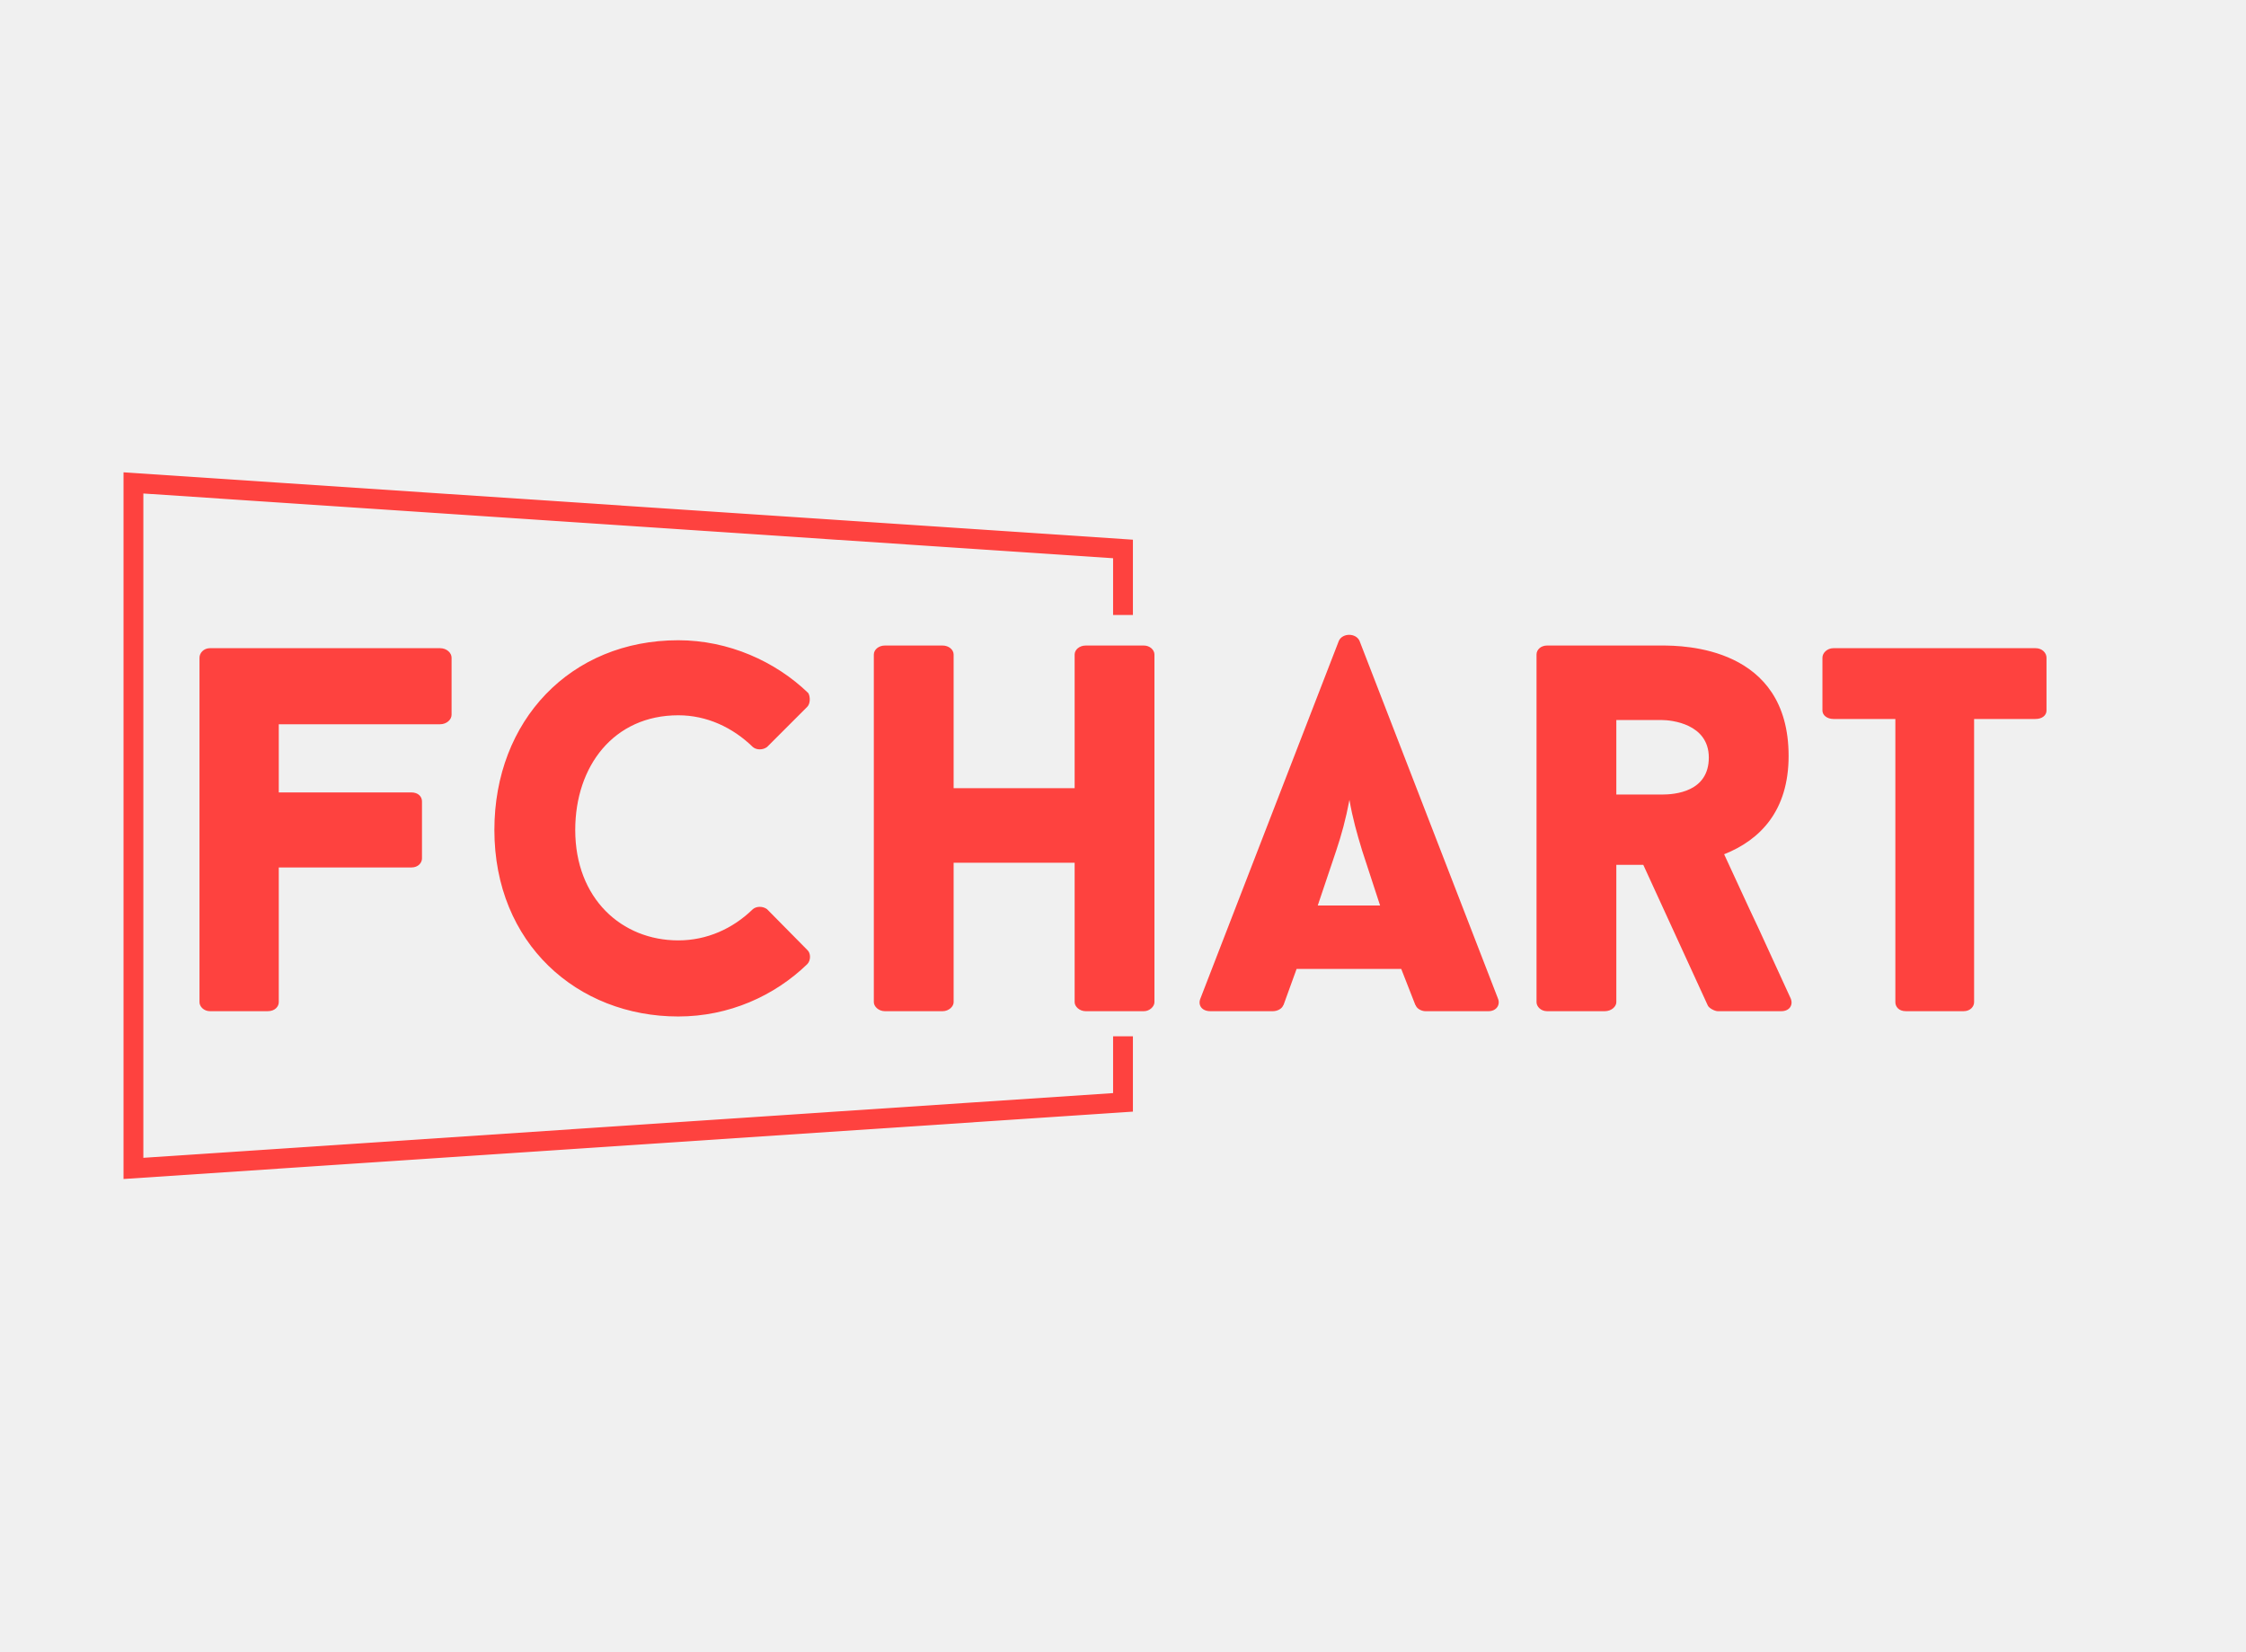
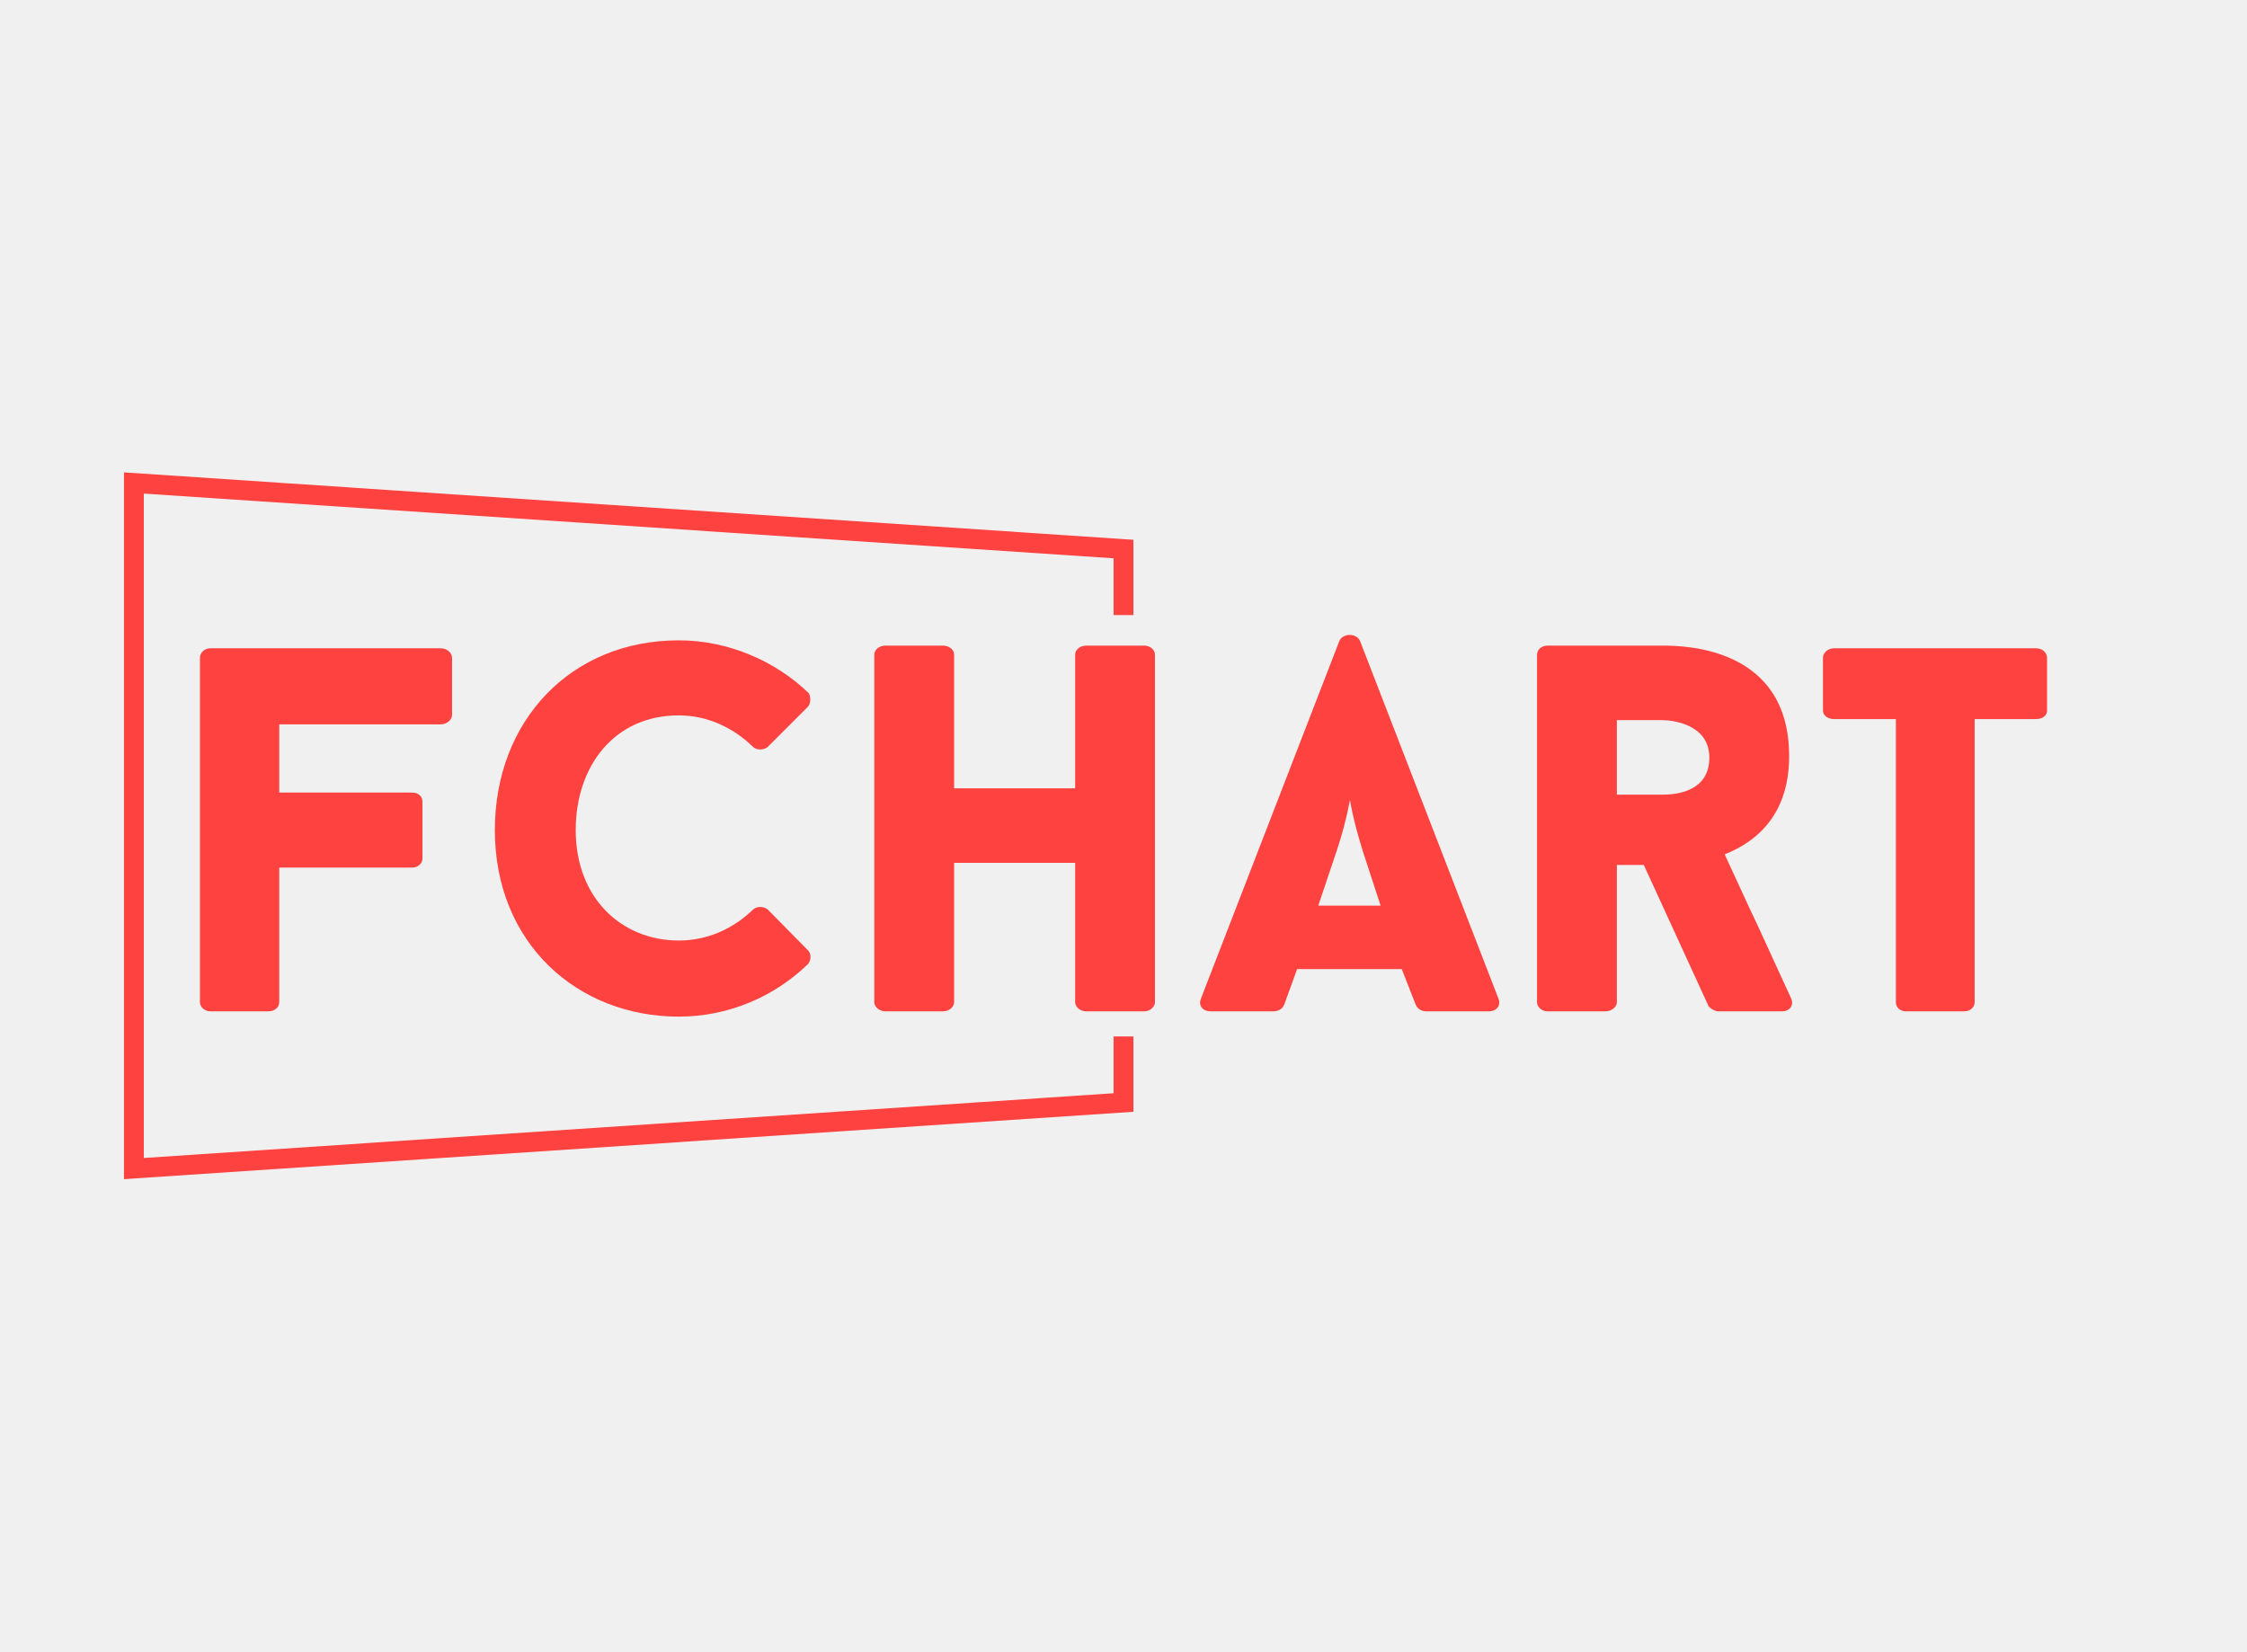
- <svg xmlns="http://www.w3.org/2000/svg" data-v-b90af754="" version="1.0" width="100%" height="100%" viewBox="0 0 340 250" preserveAspectRatio="xMidYMid meet" color-interpolation-filters="sRGB" class="el-tooltip" style="margin: auto;">
+ <svg xmlns="http://www.w3.org/2000/svg" data-v-b90af754="" width="200" height="147" version="1.0" viewBox="0 0 340 250" preserveAspectRatio="xMidYMid meet" color-interpolation-filters="sRGB" class="el-tooltip" style="margin: auto;">
  <g data-v-b90af754="" fill="#fe423f" class="bordersvg" transform="translate(20.2,73.11)">
    <polyline stroke="#fe423f" stroke-width="3" fill-opacity="0" fill="#fff" points="149.8,20 149.8,10 0,0 0,103.78 149.8,93.78 149.8,83.78" />
    <g transform="translate(0,20)">
      <rect stroke-width="2" x="0" y="0" width="299.6" height="63.78" fill-opacity="0" />
      <g transform="translate(10,3)">
        <g class="tp-name">
          <g>
            <path transform="translate(-5.12,56.98)" d="M41.52-43.44C42.56-43.44 43.28-44.16 43.28-44.88L43.28-53.52C43.28-54.24 42.56-54.96 41.52-54.96L6.72-54.96C5.76-54.96 5.12-54.24 5.12-53.52L5.12-1.36C5.12-0.72 5.76 0 6.72 0L15.44 0C16.56 0 17.12-0.72 17.12-1.36L17.12-21.76L37.20-21.76C38.24-21.76 38.80-22.48 38.80-23.12L38.80-31.76C38.80-32.48 38.24-33.12 37.20-33.12L17.12-33.12L17.12-43.44ZM77.60-10.72C69.04-10.72 62-17.04 62-27.44C62-37.12 67.84-44.80 77.60-44.80C81.92-44.80 85.84-42.96 88.88-40C89.44-39.52 90.40-39.52 91.04-40L97.12-46.08C97.60-46.56 97.60-47.60 97.28-48.16C92.32-52.96 85.20-56.16 77.60-56.16C61.28-56.16 49.76-44 49.76-27.44C49.76-10.24 62.32 0.80 77.60 0.80C85.28 0.80 92.16-2.32 97.12-7.12C97.68-7.68 97.68-8.80 97.12-9.28L91.04-15.44C90.40-15.92 89.44-15.92 88.88-15.44C85.84-12.48 81.92-10.72 77.60-10.72ZM139.28-55.36C138.32-55.36 137.60-54.72 137.60-54L137.60-33.76L119.28-33.76L119.28-54C119.28-54.72 118.56-55.36 117.60-55.36L108.88-55.36C107.92-55.36 107.20-54.72 107.20-54L107.20-1.36C107.20-0.72 107.92 0 108.88 0L117.60 0C118.56 0 119.28-0.72 119.28-1.36L119.28-22.48L137.60-22.48L137.60-1.36C137.60-0.72 138.32 0 139.28 0L148.08 0C148.96 0 149.68-0.72 149.68-1.36L149.68-54C149.68-54.72 148.96-55.36 148.08-55.36ZM189.20-0.88L189.20-0.96C189.36-0.40 190.08 0 190.72 0L200.24 0C201.44 0 202.08-0.96 201.68-1.92L180.72-56.08C180.16-57.28 178.16-57.28 177.60-56.08C170.80-38.56 163.44-19.44 156.64-1.92C156.24-0.96 156.80 0 158.16 0L167.60 0C168.32 0 169.04-0.40 169.20-0.96L169.20-0.88L171.20-6.40L187.04-6.40ZM177.20-24.32C178-26.72 178.64-29.04 179.20-32C179.68-29.20 180.32-26.96 181.12-24.32L183.84-16L174.40-16ZM233.44-0.88C233.60-0.48 234.48 0 234.96 0L244.56 0C245.84 0 246.40-0.96 246.00-1.92L241.12-12.56C239.44-16.08 237.60-20.16 235.92-23.76C241.36-25.92 245.68-30.32 245.68-38.64C245.68-55.20 229.76-55.36 226.48-55.36L209.12-55.36C208.16-55.36 207.52-54.72 207.52-54L207.52-1.36C207.52-0.72 208.16 0 209.12 0L217.84 0C218.88 0 219.60-0.72 219.60-1.36L219.60-22.16L223.68-22.16ZM219.60-44.08L226.48-44.08C227.92-44.08 233.60-43.52 233.60-38.40C233.60-33.20 228.48-32.80 226.48-32.80L219.60-32.80ZM284.72-53.52C284.72-54.24 284.08-54.96 283.04-54.96L252.48-54.96C251.52-54.96 250.80-54.24 250.80-53.52L250.80-45.52C250.80-44.80 251.52-44.24 252.48-44.24L261.84-44.24L261.84-1.36C261.84-0.72 262.32 0 263.44 0L272.16 0C273.20 0 273.76-0.72 273.76-1.36L273.76-44.24L283.04-44.24C284.08-44.24 284.72-44.80 284.72-45.52Z" />
          </g>
        </g>
      </g>
    </g>
  </g>
</svg>
